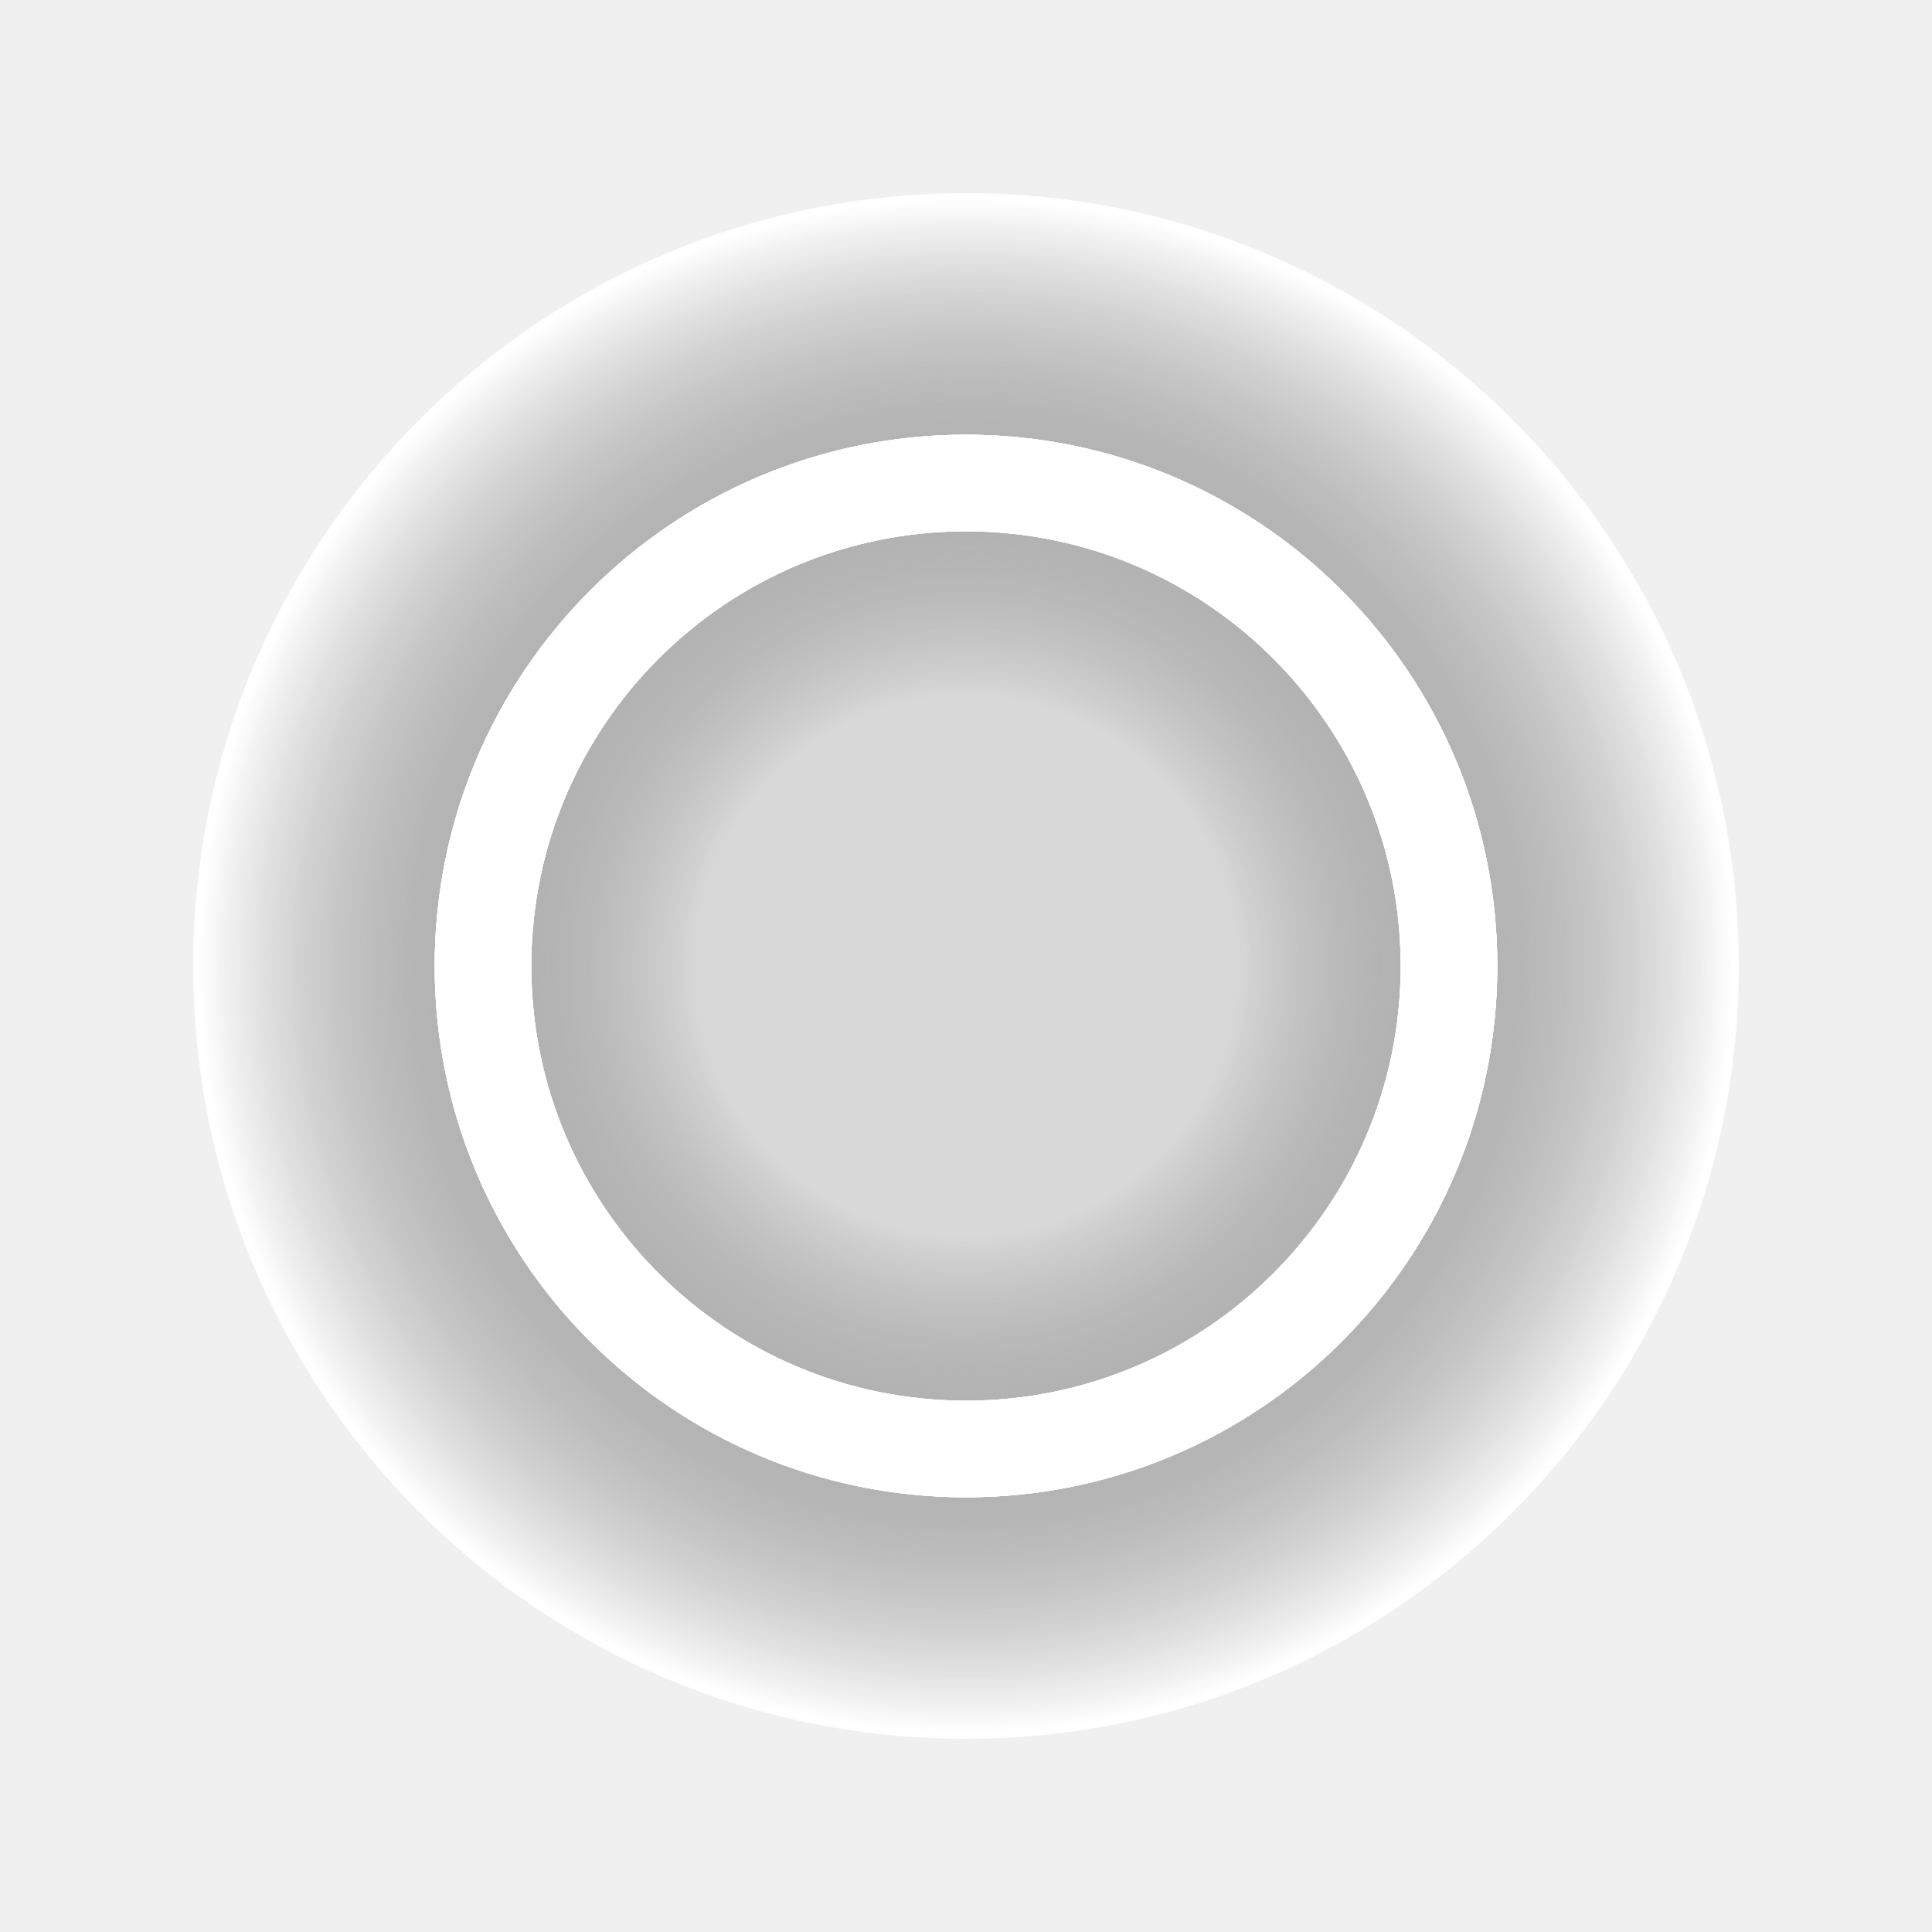
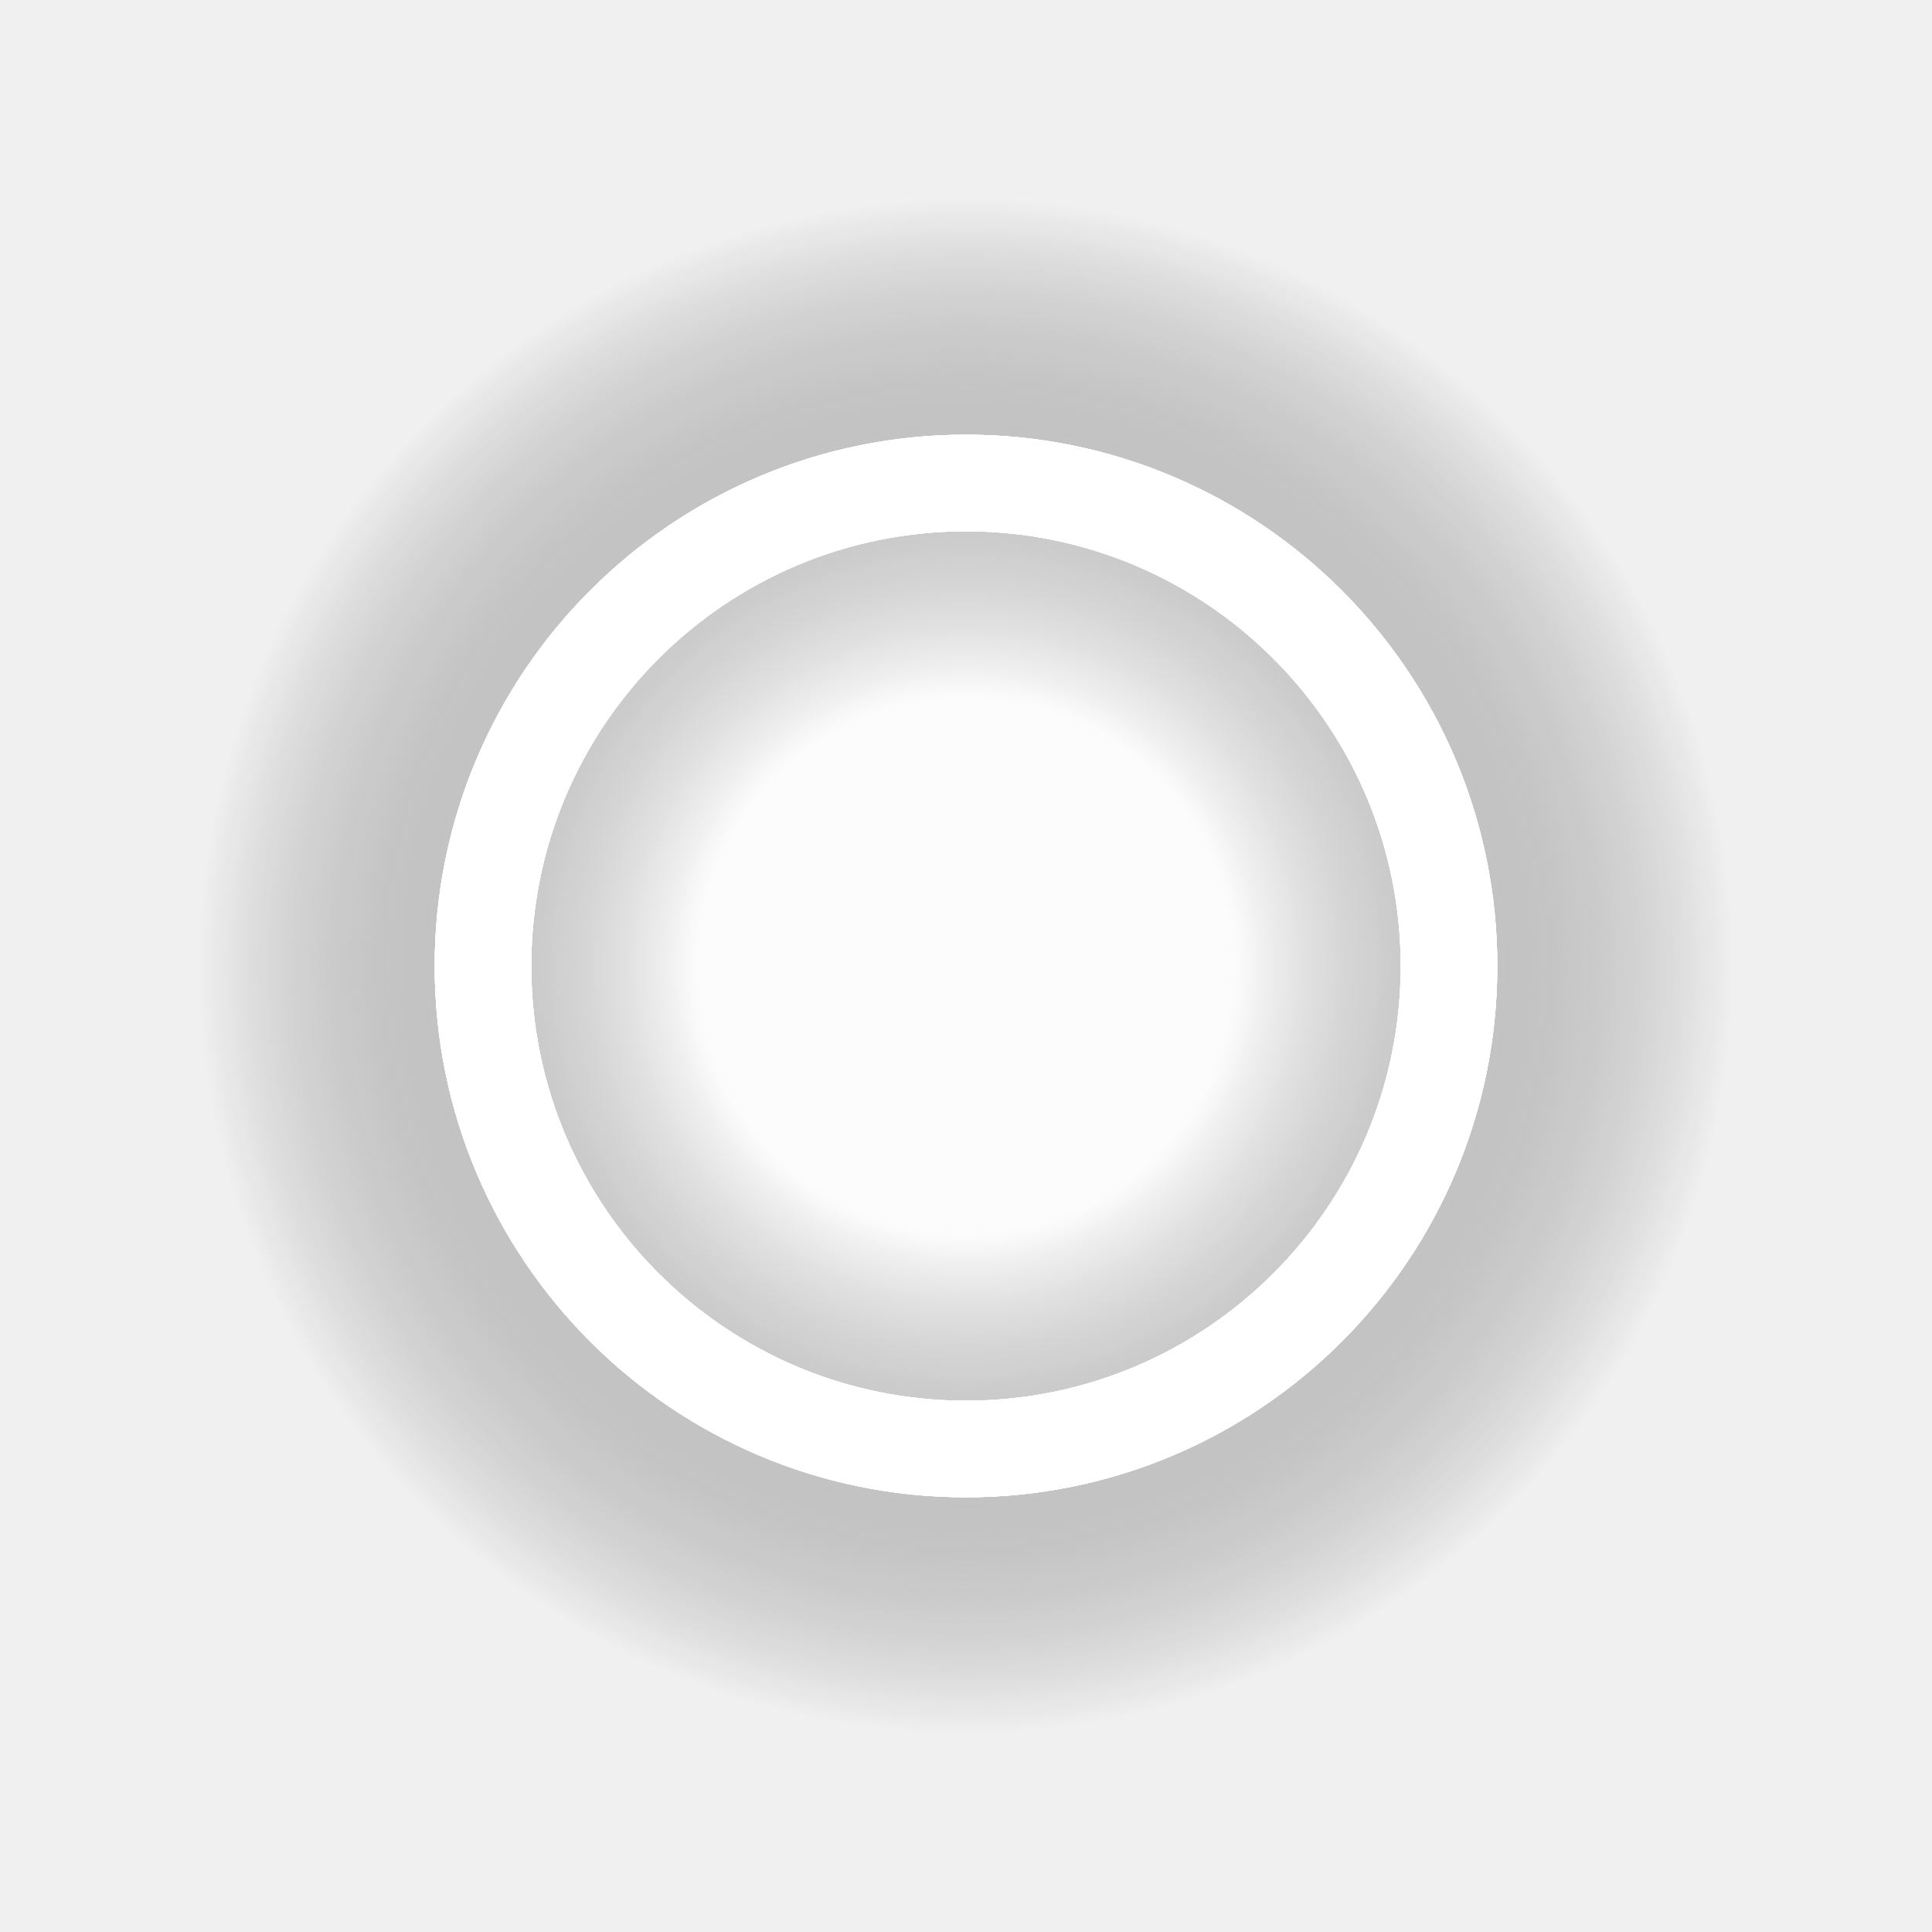
<svg xmlns="http://www.w3.org/2000/svg" height="100" width="100" version="1.1">
  <g fill="url(#cccircular-grad)">
    <circle cx="50" cy="50" r="40" />
    <circle cx="50" cy="50" r="25" stroke="white" stroke-width="5" fill="none">

</circle>
  </g>
  <g fill="url(#cccircular-grad)">
    <circle cx="50" cy="50" r="25" stroke="white" stroke-width="5" fill="none" />
    <circle cx="50" cy="50" r="25" stroke="white" stroke-width="5" fill="none">

</circle>
  </g>
-   <circle cx="50" cy="50" r="25" stroke="white" stroke-width="5" fill="none">
+   <g fill="url(#cccircular-grad)">
+     <circle cx="50" cy="50" r="25" stroke="white" stroke-width="5" fill="none">
+ 

</circle>
+   </g>
  <defs>
    <radialGradient id="cccircular-grad" r="50%" cx="50%" cy="50%">
-       <stop offset="35%" stop-color="#000" stop-opacity="0.1" />
-       <stop offset="100%" stop-color="#ffffff" stop-opacity="1" />
+       <stop offset="35%" stop-color="#fff" stop-opacity="0.8" />
+       <stop offset="100%" stop-color="#000" stop-opacity="0" />
    </radialGradient>
  </defs>
</svg>
